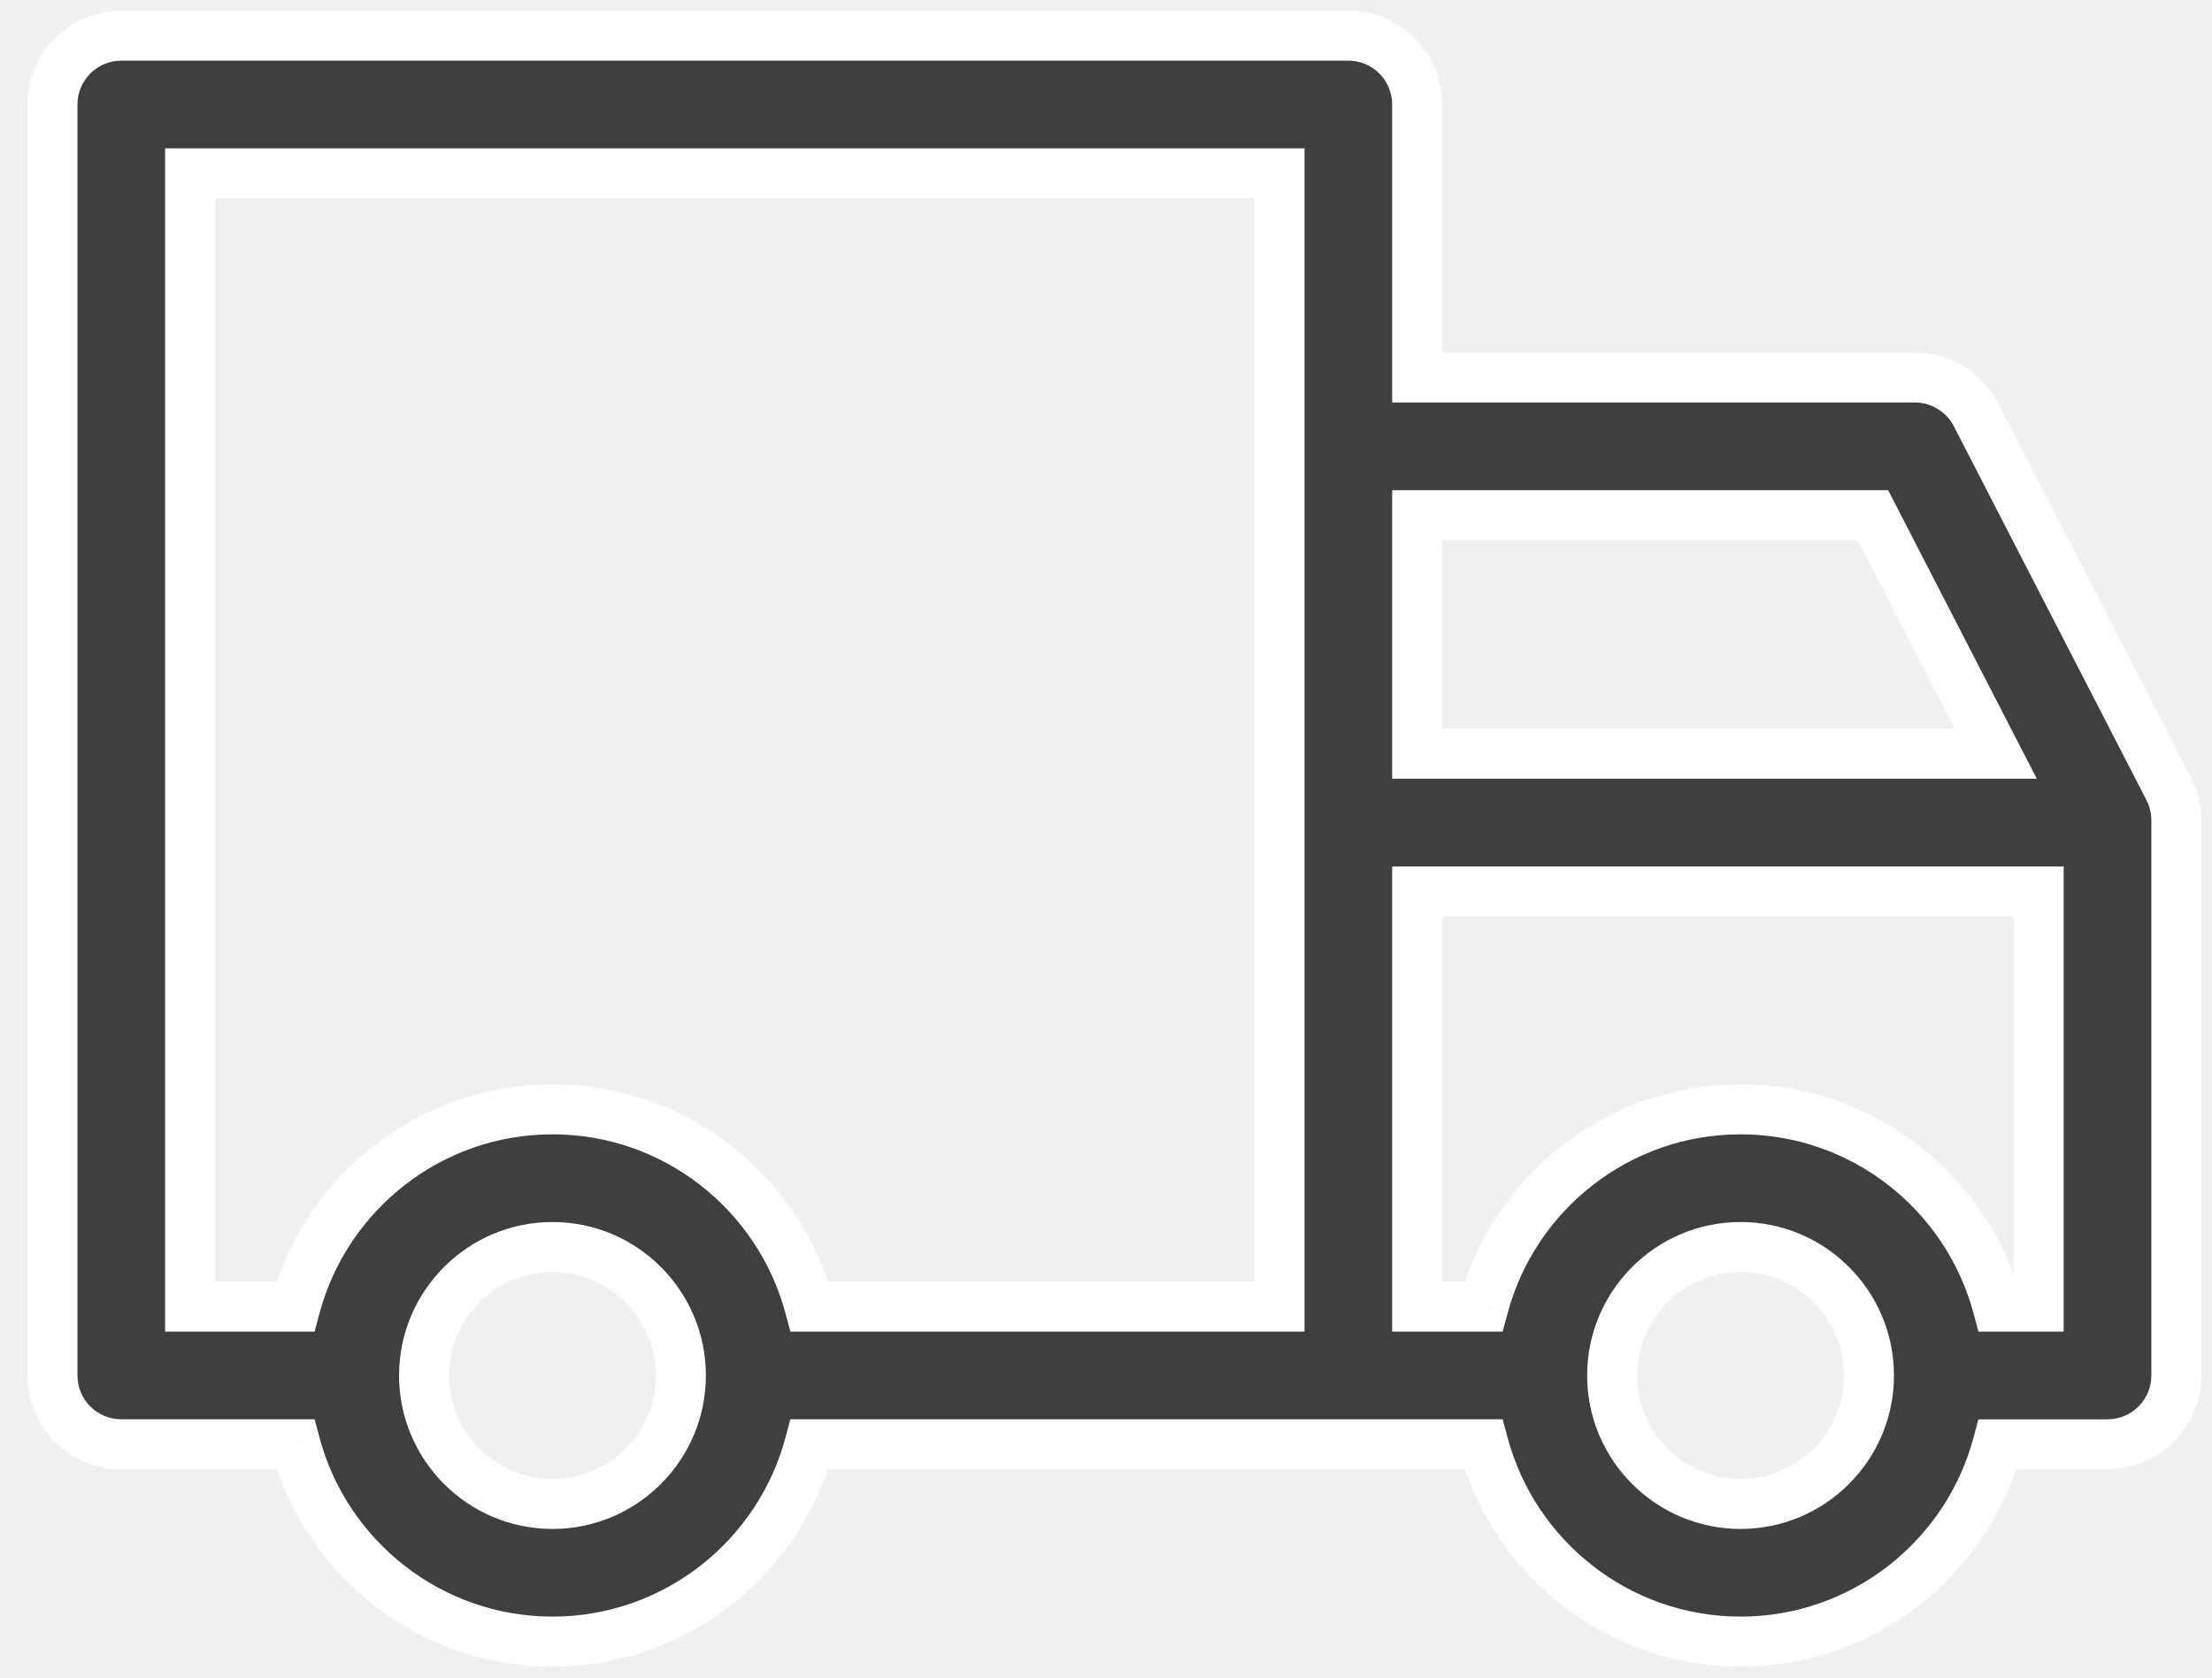
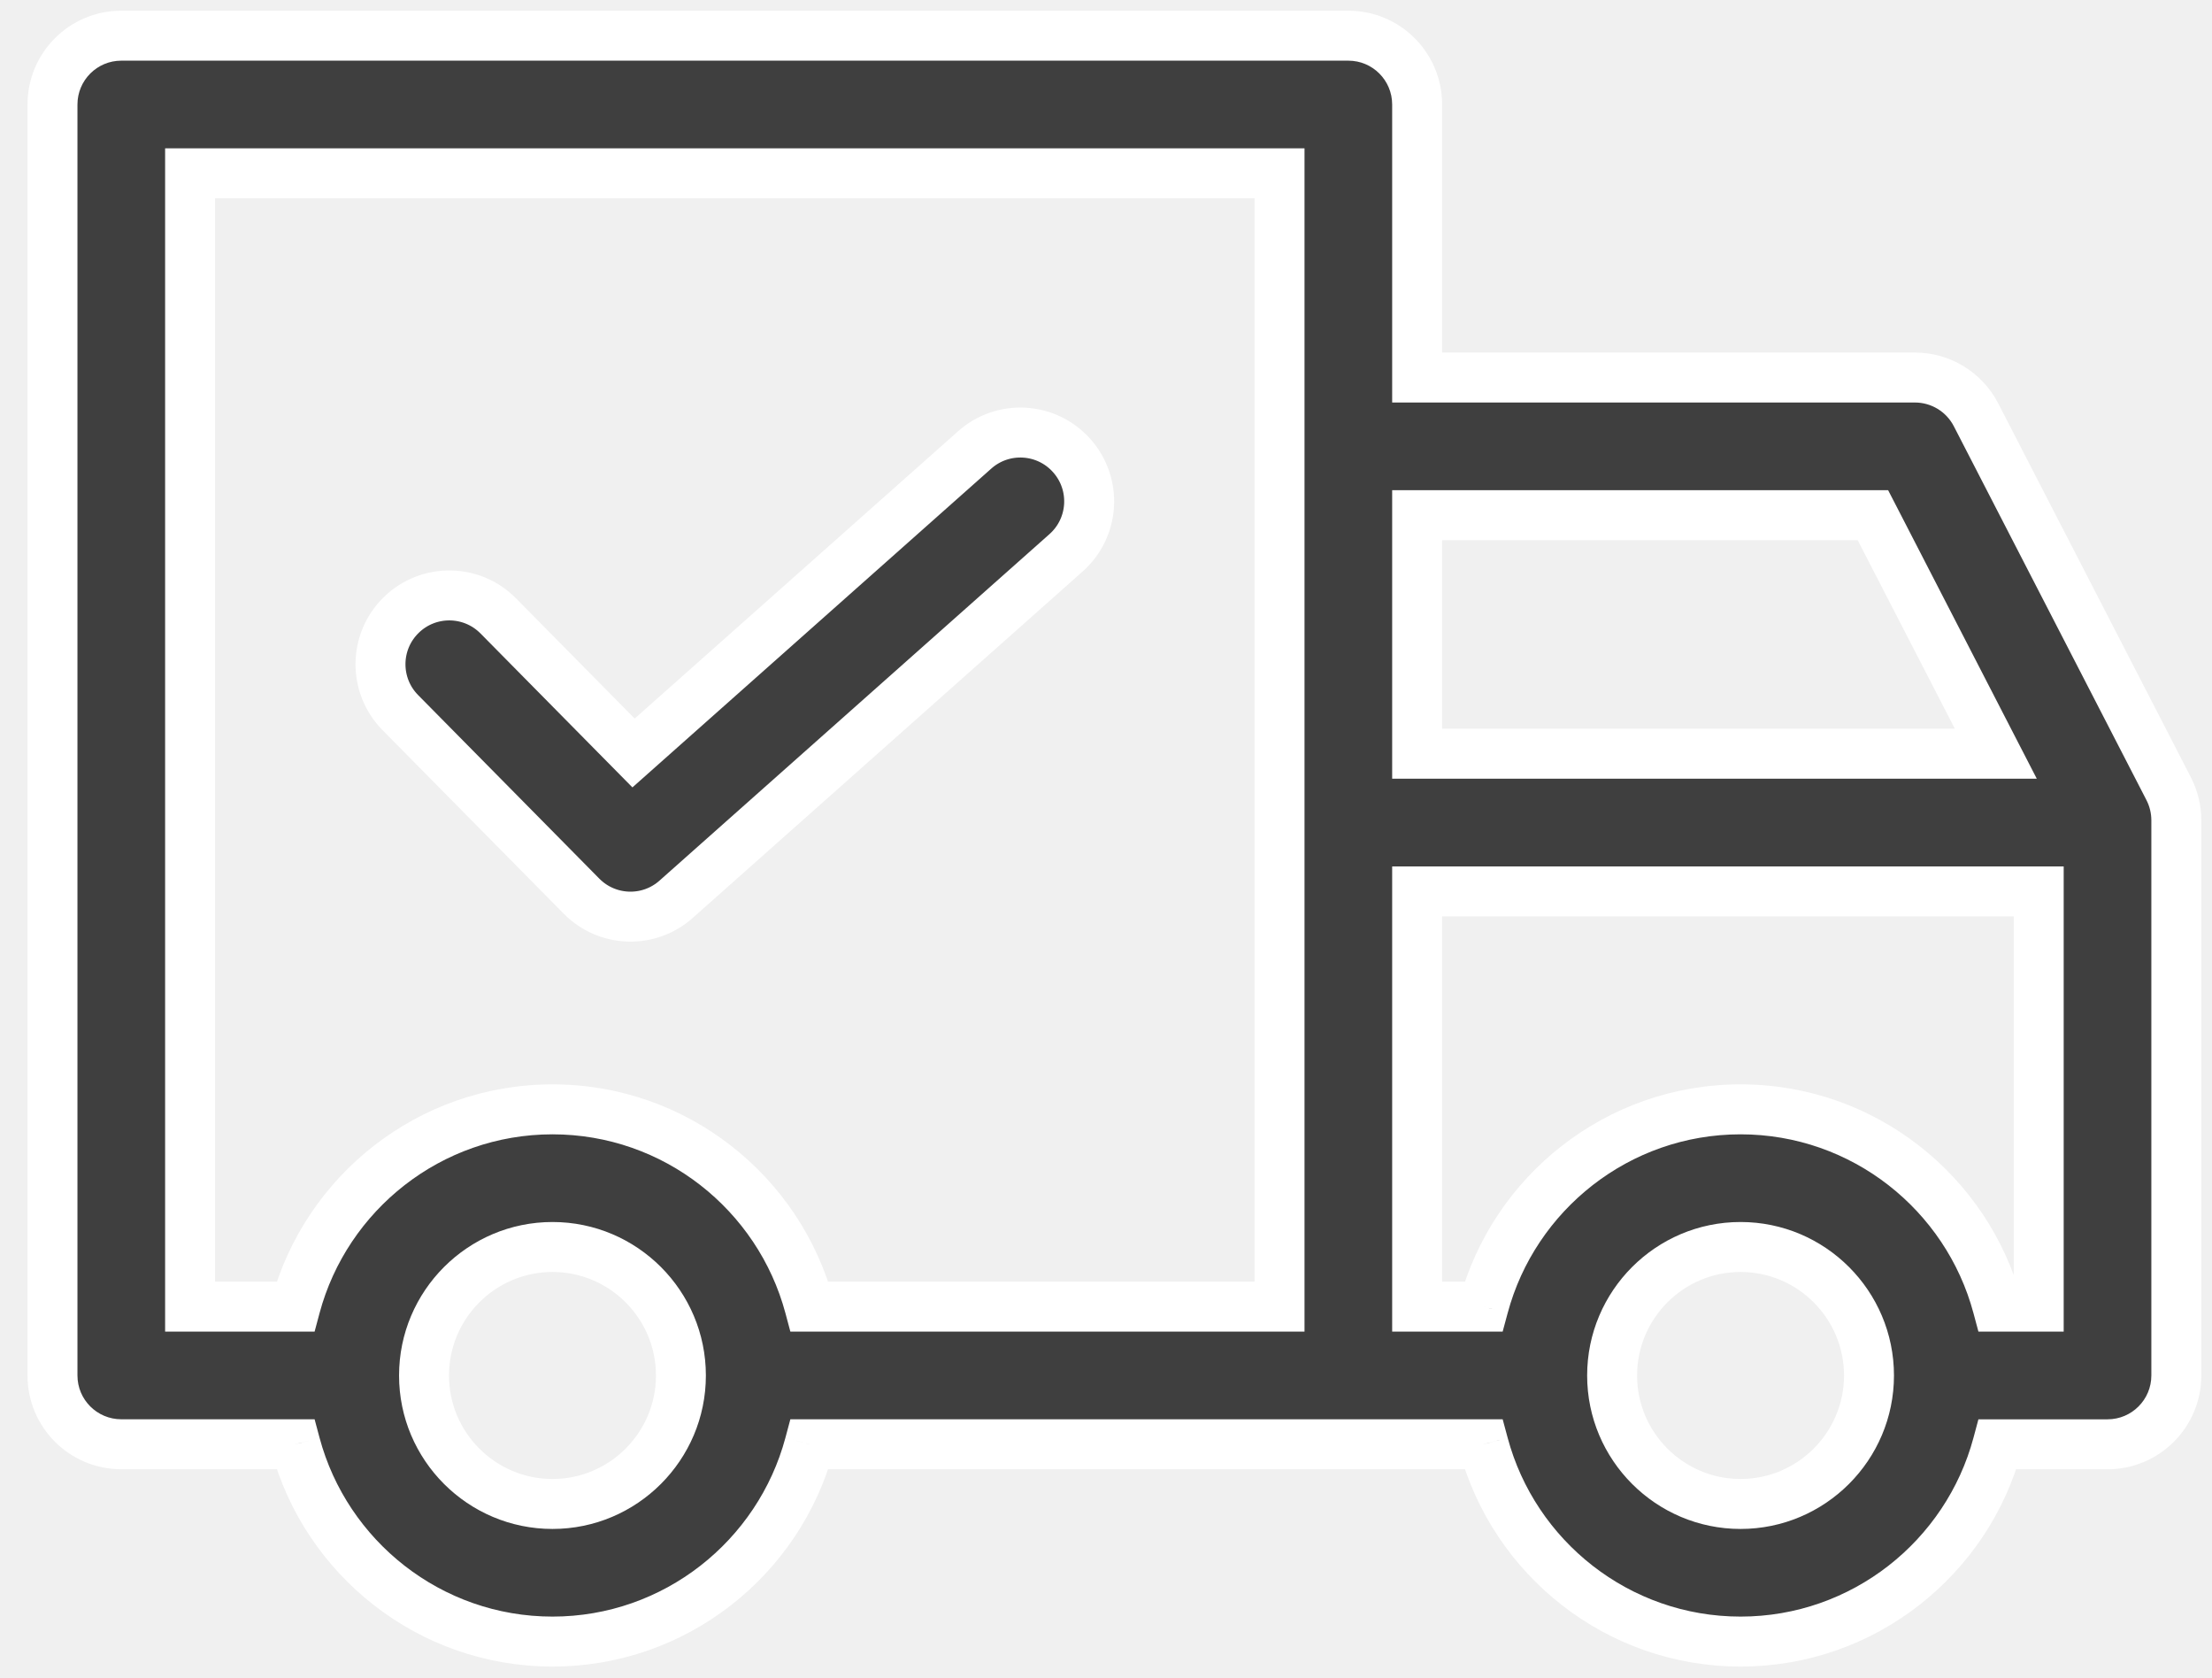
<svg xmlns="http://www.w3.org/2000/svg" width="62" height="47" viewBox="0 0 62 47" fill="none">
  <path fill-rule="evenodd" clip-rule="evenodd" d="M3.4 1H37.793C38.858 1 39.721 1.863 39.721 2.929V10.579H53.672C54.393 10.579 55.055 10.982 55.386 11.624L60.786 22.103C60.927 22.376 61 22.679 61 22.986V38.543C61 39.608 60.137 40.472 59.072 40.472H55.99C55.138 43.652 52.231 46 48.786 46C45.341 46 42.434 43.651 41.581 40.471H22.69C21.838 43.652 18.931 46 15.486 46C12.04 46 9.133 43.651 8.281 40.471H3.4C2.335 40.471 1.471 39.608 1.471 38.543V2.929C1.471 1.863 2.335 1 3.4 1ZM52.496 14.436H39.721V21.121H55.941L52.496 14.436ZM57.143 24.979V36.614H55.99C55.138 33.434 52.231 31.086 48.786 31.086C45.341 31.086 42.434 33.434 41.581 36.614H39.721V24.979H57.143ZM22.69 36.614H35.864V4.857H5.328V36.614H8.281C9.133 33.434 12.04 31.086 15.486 31.086C18.931 31.086 21.838 33.434 22.69 36.614ZM48.786 42.144C50.771 42.144 52.386 40.529 52.386 38.544C52.386 36.559 50.771 34.943 48.786 34.943C46.801 34.943 45.186 36.559 45.186 38.544C45.186 40.529 46.801 42.144 48.786 42.144ZM15.486 42.144C17.471 42.144 19.085 40.529 19.085 38.544C19.085 36.559 17.471 34.943 15.486 34.943C13.5 34.943 11.885 36.559 11.885 38.544C11.885 40.529 13.5 42.144 15.486 42.144Z" fill="#3F3F3F" />
  <path d="M39.721 10.579V11.279H39.021V10.579H39.721ZM55.386 11.624L56.008 11.303L56.008 11.303L55.386 11.624ZM60.786 22.103L60.164 22.423L60.164 22.423L60.786 22.103ZM55.99 40.472L55.314 40.29L55.453 39.772H55.99V40.472ZM41.581 40.471V39.771H42.118L42.258 40.29L41.581 40.471ZM22.69 40.471L22.014 40.29L22.153 39.771H22.69V40.471ZM8.281 40.471V39.771H8.818L8.957 40.29L8.281 40.471ZM39.721 14.436H39.021V13.736H39.721V14.436ZM52.496 14.436V13.736H52.922L53.118 14.115L52.496 14.436ZM39.721 21.121V21.821H39.021V21.121H39.721ZM55.941 21.121L56.563 20.801L57.089 21.821H55.941V21.121ZM57.143 24.979V24.279H57.843V24.979H57.143ZM57.143 36.614H57.843V37.314H57.143V36.614ZM55.99 36.614V37.314H55.453L55.314 36.796L55.99 36.614ZM41.581 36.614L42.258 36.795L42.118 37.314H41.581V36.614ZM39.721 36.614V37.314H39.021V36.614H39.721ZM39.721 24.979H39.021V24.279H39.721V24.979ZM35.864 36.614H36.564V37.314H35.864V36.614ZM22.69 36.614V37.314H22.153L22.014 36.795L22.69 36.614ZM35.864 4.857V4.157H36.564V4.857H35.864ZM5.328 4.857H4.628V4.157H5.328V4.857ZM5.328 36.614V37.314H4.628V36.614H5.328ZM8.281 36.614L8.957 36.795L8.818 37.314H8.281V36.614ZM37.793 1.7H3.4V0.3H37.793V1.7ZM39.021 2.929C39.021 2.25 38.471 1.7 37.793 1.7V0.3C39.245 0.3 40.421 1.477 40.421 2.929H39.021ZM39.021 10.579V2.929H40.421V10.579H39.021ZM53.672 11.279H39.721V9.879H53.672V11.279ZM54.764 11.945C54.553 11.535 54.131 11.279 53.672 11.279V9.879C54.655 9.879 55.557 10.428 56.008 11.303L54.764 11.945ZM60.164 22.423L54.764 11.945L56.008 11.303L61.408 21.782L60.164 22.423ZM60.3 22.986C60.3 22.79 60.253 22.597 60.164 22.423L61.408 21.782C61.6 22.154 61.7 22.567 61.7 22.986H60.3ZM60.3 38.543V22.986H61.7V38.543H60.3ZM59.072 39.772C59.75 39.772 60.3 39.222 60.3 38.543H61.7C61.7 39.995 60.523 41.172 59.072 41.172V39.772ZM55.99 39.772H59.072V41.172H55.99V39.772ZM48.786 45.3C51.905 45.3 54.541 43.173 55.314 40.29L56.666 40.653C55.734 44.131 52.556 46.7 48.786 46.7V45.3ZM42.258 40.29C43.03 43.173 45.666 45.3 48.786 45.3V46.7C45.015 46.7 41.837 44.13 40.905 40.653L42.258 40.29ZM22.69 39.771H41.581V41.171H22.69V39.771ZM15.486 45.3C18.605 45.3 21.241 43.173 22.014 40.29L23.366 40.653C22.434 44.131 19.256 46.7 15.486 46.7V45.3ZM8.957 40.29C9.73 43.173 12.366 45.3 15.486 45.3V46.7C11.715 46.7 8.537 44.13 7.605 40.653L8.957 40.29ZM3.4 39.771H8.281V41.171H3.4V39.771ZM2.171 38.543C2.171 39.221 2.721 39.771 3.4 39.771V41.171C1.948 41.171 0.771 39.995 0.771 38.543H2.171ZM2.171 2.929V38.543H0.771V2.929H2.171ZM3.4 1.7C2.721 1.7 2.171 2.25 2.171 2.929H0.771C0.771 1.477 1.948 0.3 3.4 0.3V1.7ZM39.721 13.736H52.496V15.136H39.721V13.736ZM39.021 21.121V14.436H40.421V21.121H39.021ZM55.941 21.821H39.721V20.421H55.941V21.821ZM53.118 14.115L56.563 20.801L55.319 21.442L51.873 14.757L53.118 14.115ZM57.843 24.979V36.614H56.443V24.979H57.843ZM57.143 37.314H55.99V35.914H57.143V37.314ZM55.314 36.796C54.542 33.913 51.906 31.786 48.786 31.786V30.386C52.556 30.386 55.734 32.955 56.666 36.433L55.314 36.796ZM48.786 31.786C45.666 31.786 43.03 33.913 42.258 36.795L40.905 36.433C41.837 32.956 45.015 30.386 48.786 30.386V31.786ZM41.581 37.314H39.721V35.914H41.581V37.314ZM39.021 36.614V24.979H40.421V36.614H39.021ZM39.721 24.279H57.143V25.679H39.721V24.279ZM35.864 37.314H22.69V35.914H35.864V37.314ZM36.564 4.857V36.614H35.164V4.857H36.564ZM5.328 4.157H35.864V5.557H5.328V4.157ZM4.628 36.614V4.857H6.028V36.614H4.628ZM8.281 37.314H5.328V35.914H8.281V37.314ZM15.486 31.786C12.365 31.786 9.73 33.913 8.957 36.795L7.605 36.433C8.537 32.956 11.715 30.386 15.486 30.386V31.786ZM22.014 36.795C21.242 33.913 18.606 31.786 15.486 31.786V30.386C19.256 30.386 22.434 32.955 23.366 36.433L22.014 36.795ZM53.086 38.544C53.086 40.915 51.157 42.844 48.786 42.844V41.444C50.384 41.444 51.686 40.142 51.686 38.544H53.086ZM48.786 34.243C51.158 34.243 53.086 36.172 53.086 38.544H51.686C51.686 36.945 50.384 35.643 48.786 35.643V34.243ZM44.486 38.544C44.486 36.172 46.414 34.243 48.786 34.243V35.643C47.187 35.643 45.886 36.945 45.886 38.544H44.486ZM48.786 42.844C46.414 42.844 44.486 40.915 44.486 38.544H45.886C45.886 40.142 47.187 41.444 48.786 41.444V42.844ZM19.785 38.544C19.785 40.915 17.857 42.844 15.486 42.844V41.444C17.084 41.444 18.386 40.142 18.386 38.544H19.785ZM15.486 34.243C17.858 34.243 19.785 36.172 19.785 38.544H18.386C18.386 36.945 17.084 35.643 15.486 35.643V34.243ZM11.185 38.544C11.185 36.172 13.114 34.243 15.486 34.243V35.643C13.887 35.643 12.585 36.945 12.585 38.544H11.185ZM15.486 42.844C13.114 42.844 11.185 40.916 11.185 38.544H12.585C12.585 40.142 13.887 41.444 15.486 41.444V42.844Z" fill="white" />
+   <path d="M30.041 12.769C29.334 11.972 28.114 11.9 27.319 12.608L17.758 21.1L13.966 17.259C13.217 16.501 11.996 16.493 11.239 17.241C10.48 17.989 10.473 19.211 11.221 19.969L16.299 25.112C16.675 25.493 17.173 25.686 17.672 25.686C18.129 25.686 18.586 25.524 18.951 25.199L29.88 15.491C30.677 14.784 30.749 13.565 30.041 12.769Z" fill="#3F3F3F" stroke="white" stroke-width="1.4" />
</svg>
